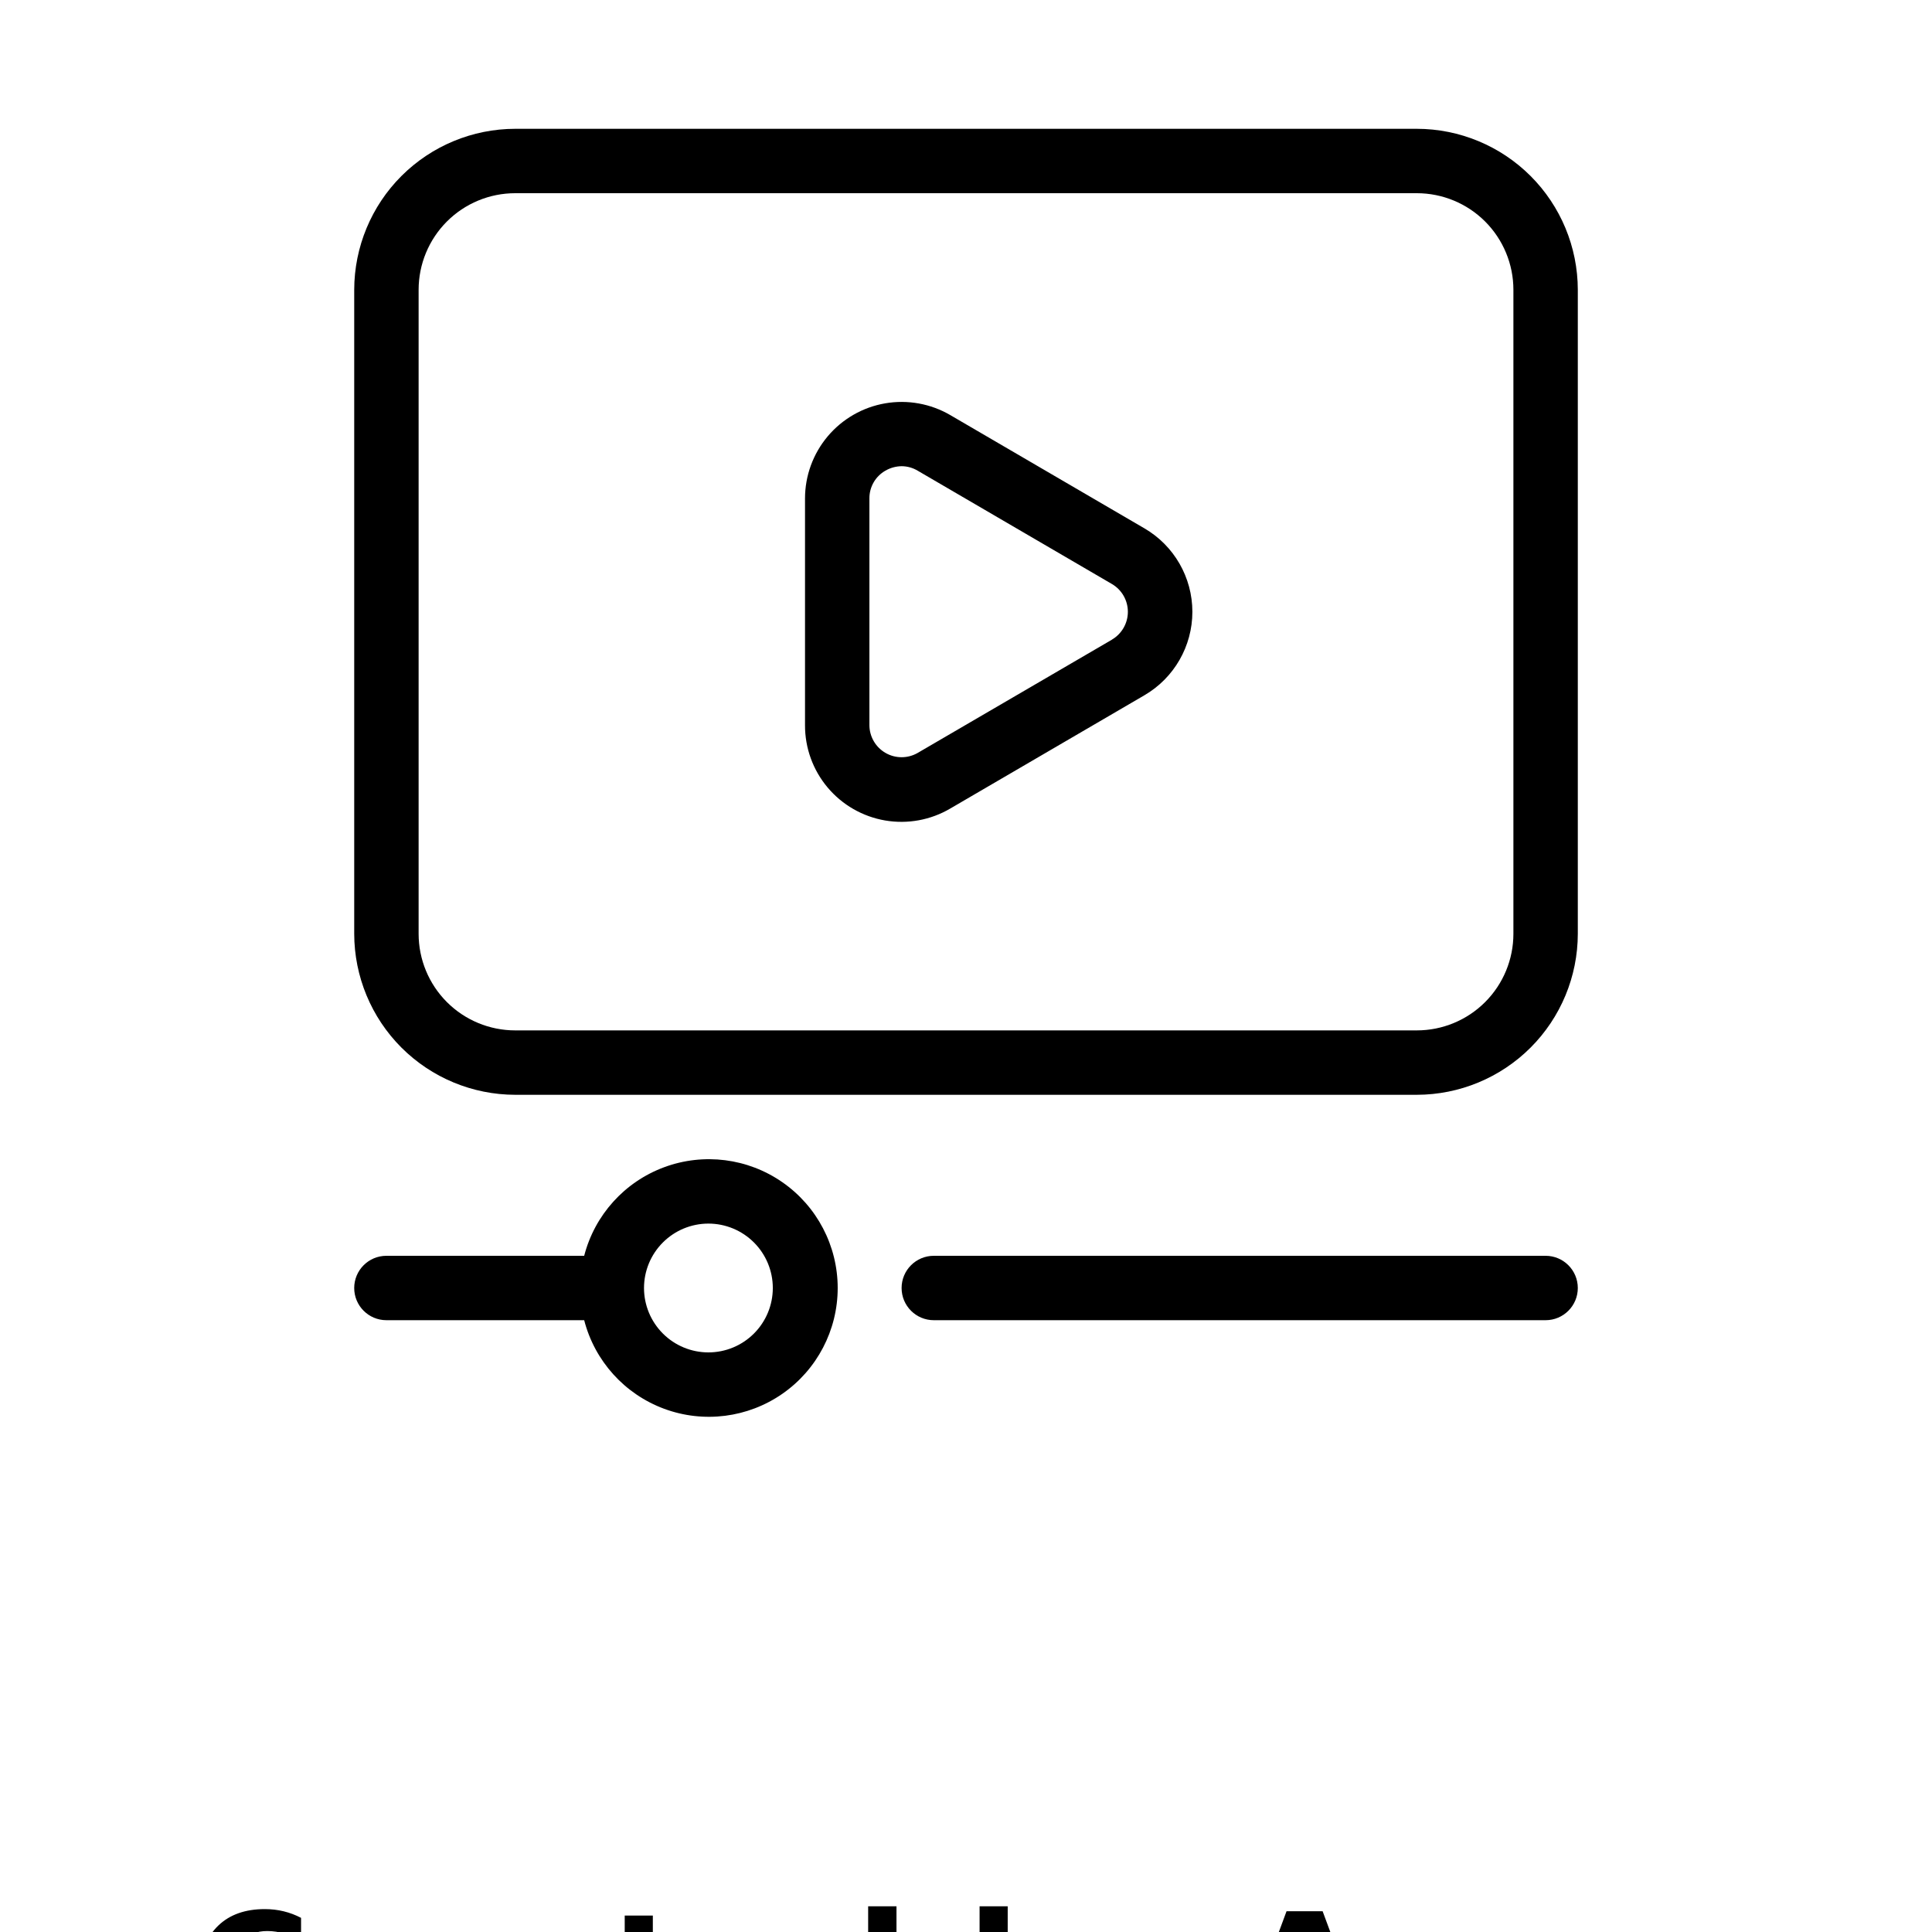
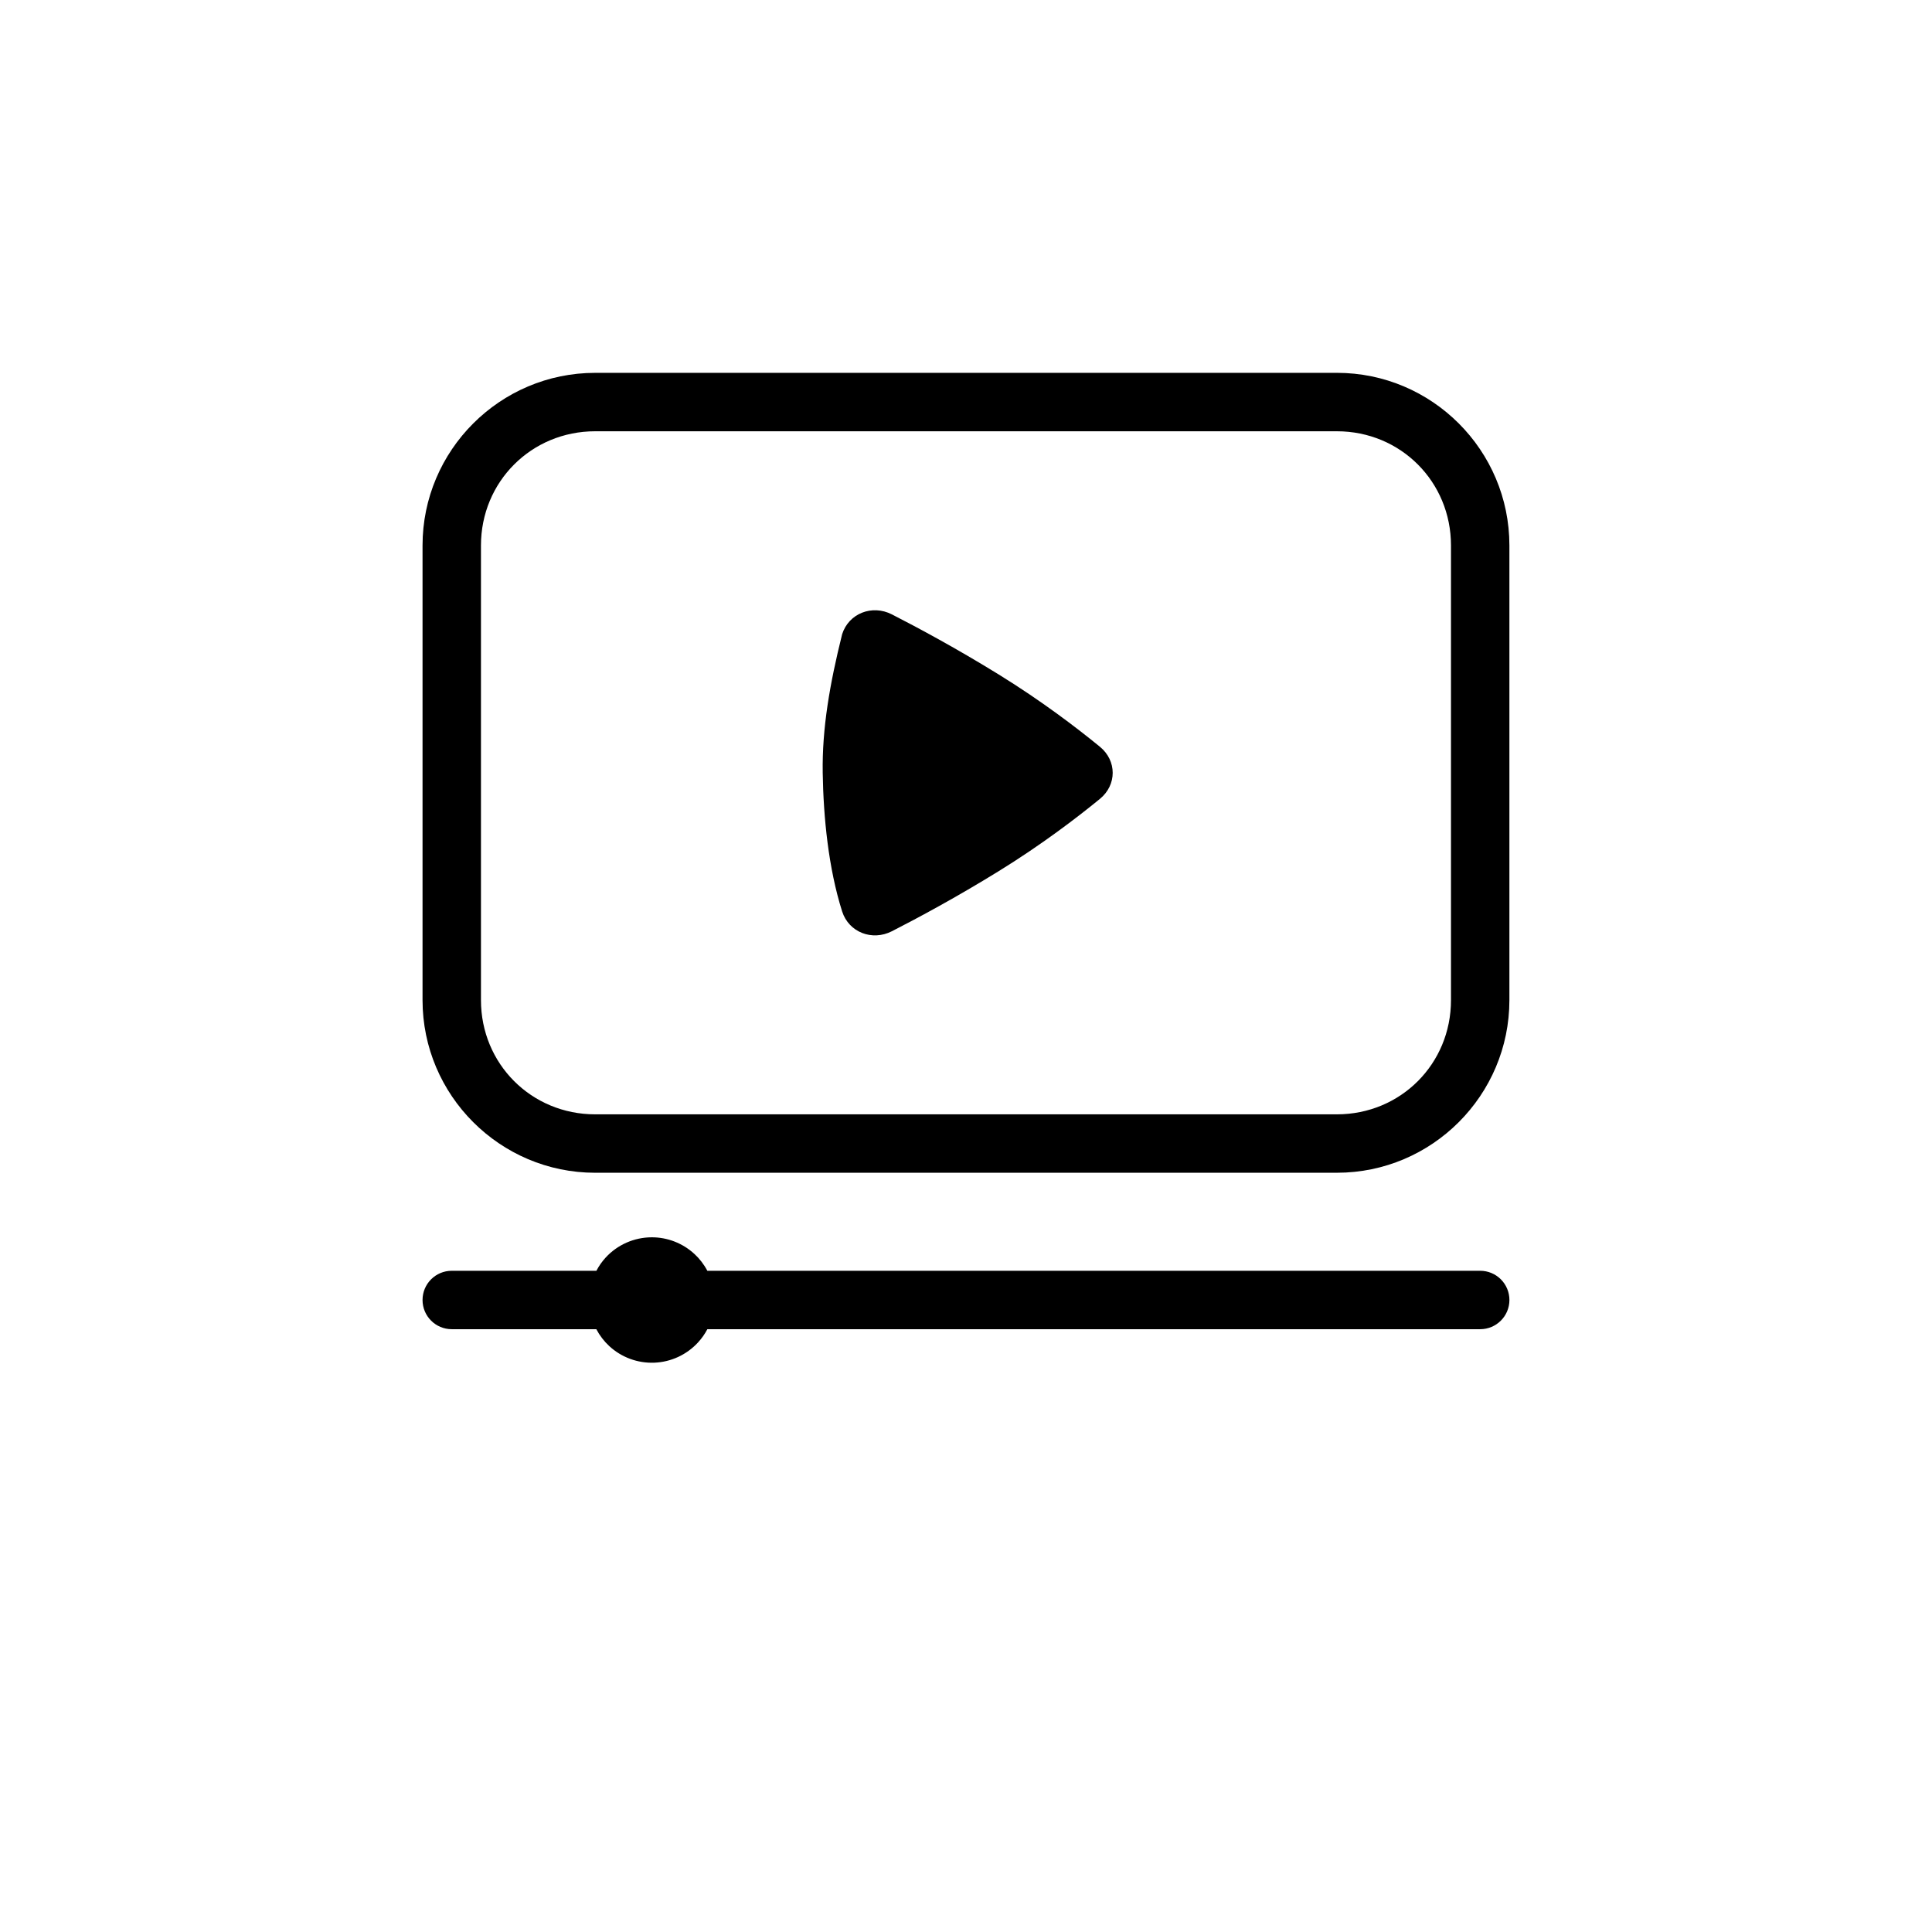
- <svg xmlns="http://www.w3.org/2000/svg" xmlns:xlink="http://www.w3.org/1999/xlink" width="700pt" height="700pt" version="1.1" viewBox="0 0 700 700">
-   <defs>
-     <symbol id="e" overflow="visible">
-       <path d="m39.078-2.328c-2.012 1.043-4.109 1.828-6.297 2.359s-4.465 0.797-6.828 0.797c-7.086 0-12.699-1.977-16.844-5.938-4.137-3.957-6.203-9.328-6.203-16.109 0-6.789 2.066-12.164 6.203-16.125 4.144-3.969 9.758-5.953 16.844-5.953 2.363 0 4.641 0.266 6.828 0.797s4.285 1.324 6.297 2.375v8.797c-2.031-1.383-4.039-2.398-6.016-3.047-1.969-0.645-4.047-0.969-6.234-0.969-3.906 0-6.984 1.258-9.234 3.766-2.242 2.5-3.359 5.953-3.359 10.359 0 4.387 1.117 7.836 3.359 10.344 2.25 2.5 5.328 3.75 9.234 3.75 2.188 0 4.266-0.32 6.234-0.969 1.977-0.645 3.984-1.66 6.016-3.047z" />
-     </symbol>
-     <symbol id="d" overflow="visible">
-       <path d="m16.031-40.953v9.062h10.516v7.281h-10.516v13.531c0 1.48 0.289 2.481 0.875 3 0.594 0.523 1.766 0.781 3.516 0.781h5.234v7.297h-8.734c-4.031 0-6.887-0.836-8.562-2.516-1.68-1.688-2.516-4.539-2.516-8.562v-13.531h-5.078v-7.281h5.078v-9.062z" />
-     </symbol>
-     <symbol id="c" overflow="visible">
-       <path d="m26.594-27.234v-17.078h10.266v44.312h-10.266v-4.609c-1.398 1.875-2.945 3.25-4.641 4.125-1.688 0.875-3.641 1.312-5.859 1.312-3.93 0-7.156-1.562-9.688-4.688-2.523-3.125-3.781-7.144-3.781-12.062 0-4.914 1.258-8.938 3.781-12.062 2.531-3.125 5.758-4.688 9.688-4.688 2.195 0 4.144 0.445 5.844 1.328 1.707 0.887 3.258 2.258 4.656 4.109zm-6.719 20.656c2.188 0 3.852-0.797 5-2.391 1.145-1.594 1.719-3.91 1.719-6.953 0-3.039-0.574-5.359-1.719-6.953-1.148-1.594-2.812-2.391-5-2.391-2.168 0-3.824 0.797-4.969 2.391-1.148 1.594-1.719 3.914-1.719 6.953 0 3.043 0.57 5.359 1.719 6.953 1.145 1.594 2.801 2.391 4.969 2.391z" />
-     </symbol>
-     <symbol id="b" overflow="visible">
-       <path d="m21.875-6.578c2.176 0 3.836-0.797 4.984-2.391 1.156-1.594 1.734-3.91 1.734-6.953 0-3.039-0.578-5.359-1.734-6.953-1.148-1.594-2.809-2.391-4.984-2.391-2.188 0-3.867 0.805-5.031 2.406-1.168 1.605-1.75 3.918-1.75 6.938 0 3.023 0.582 5.336 1.75 6.938 1.164 1.605 2.844 2.406 5.031 2.406zm-6.781-20.656c1.406-1.852 2.961-3.223 4.672-4.109 1.707-0.883 3.672-1.328 5.891-1.328 3.938 0 7.164 1.562 9.688 4.688 2.519 3.125 3.781 7.148 3.781 12.062 0 4.918-1.262 8.938-3.781 12.062-2.523 3.125-5.75 4.688-9.688 4.688-2.219 0-4.184-0.445-5.891-1.328-1.711-0.883-3.266-2.254-4.672-4.109v4.609h-10.188v-44.312h10.188z" />
-     </symbol>
-     <symbol id="a" overflow="visible">
-       <path d="m31.156-7.75h-17.141l-2.703 7.75h-11.031l15.75-42.516h13.078l15.75 42.516h-11.031zm-14.406-7.891h11.641l-5.812-16.906z" />
-     </symbol>
-   </defs>
+ <svg xmlns="http://www.w3.org/2000/svg" width="700pt" height="700pt" version="1.1" viewBox="0 0 700 700">
  <g>
-     <path d="m338.33 455c-6.441 0-11.664 5.223-11.664 11.668 0 6.441 5.223 11.664 11.664 11.664h221.67c6.441 0 11.668-5.223 11.668-11.664 0-6.445-5.227-11.668-11.668-11.668z" />
-     <path d="m211.66 455h-71.656c-6.441 0-11.668 5.223-11.668 11.668 0 6.441 5.227 11.664 11.668 11.664h71.656c3.82 14.793 14.637 26.777 28.957 32.09 14.324 5.312 30.34 3.277 42.879-5.445 12.539-8.727 20.016-23.035 20.016-38.309 0-15.277-7.477-29.586-20.016-38.309-12.539-8.727-28.555-10.758-42.879-5.445-14.32 5.309-25.137 17.297-28.957 32.086zm68.344 11.668c0 6.188-2.457 12.121-6.836 16.496-4.375 4.379-10.309 6.836-16.496 6.836-6.191 0-12.125-2.457-16.5-6.836-4.375-4.375-6.836-10.309-6.836-16.496 0-6.191 2.461-12.125 6.836-16.5s10.309-6.836 16.5-6.836c6.188 0 12.121 2.461 16.496 6.836 4.379 4.375 6.836 10.309 6.836 16.5z" />
-     <path d="m571.67 105c-0.02-15.465-6.172-30.293-17.105-41.227-10.938-10.938-25.766-17.09-41.23-17.105h-326.66c-15.465 0.016-30.293 6.168-41.23 17.105-10.934 10.934-17.086 25.762-17.105 41.227v233.33c0.02 15.465 6.172 30.293 17.105 41.23 10.938 10.934 25.766 17.086 41.23 17.105h326.66c15.465-0.02 30.293-6.172 41.23-17.105 10.934-10.938 17.086-25.766 17.105-41.23zm-23.336 233.33c0 9.285-3.688 18.188-10.25 24.75s-15.465 10.25-24.75 10.25h-326.66c-9.285 0-18.188-3.688-24.75-10.25s-10.25-15.465-10.25-24.75v-233.33c0-9.281 3.688-18.184 10.25-24.75 6.562-6.562 15.465-10.25 24.75-10.25h326.66c9.285 0 18.188 3.688 24.75 10.25 6.562 6.566 10.25 15.469 10.25 24.75z" />
-     <path d="m414.66 191.44-70.352-41.043h0.004c-7.125-4.156-15.488-5.664-23.613-4.258s-15.492 5.641-20.805 11.949c-5.312 6.309-8.223 14.289-8.223 22.539v82.086c-0.035 8.258 2.859 16.266 8.172 22.59 5.312 6.328 12.695 10.566 20.836 11.965s16.512-0.137 23.633-4.328l70.352-41.043h-0.004c10.75-6.273 17.359-17.781 17.359-30.227 0-12.445-6.609-23.957-17.359-30.23zm-11.762 40.309-70.395 41.043c-3.606 2.082-8.047 2.086-11.656 0.008s-5.836-5.922-5.844-10.086v-82.086c-0.047-4.184 2.191-8.062 5.832-10.117 1.777-1.02 3.785-1.57 5.836-1.598 2.055 0.012 4.07 0.574 5.832 1.633l70.352 41.043c3.586 2.09 5.793 5.93 5.793 10.082 0 4.148-2.207 7.988-5.793 10.078z" />
-     <use x="70" y="735" xlink:href="#e" />
-     <use x="220.504" y="735" xlink:href="#d" />
-     <use x="287.953" y="735" xlink:href="#c" />
-     <use x="350.016" y="735" xlink:href="#b" />
-     <use x="450.105" y="735" xlink:href="#a" />
+     <path d="m215.64 135.09c-34.465 0-62.547 28.082-62.547 62.547v164.73c0 34.465 28.082 62.547 62.547 62.547l268.74-0.004c34.465 0 62.504-28.082 62.504-62.547v-164.73c0-34.465-28.039-62.547-62.504-62.547zm0 21.164 268.74 0.004c23.105 0 41.34 18.277 41.34 41.379v164.73c0 23.105-18.234 41.379-41.34 41.379h-268.74c-23.105 0-41.379-18.277-41.379-41.379v-164.73c0-23.105 18.277-41.379 41.379-41.379z" fill-rule="evenodd" />
+     <path d="m236.1 448.3c-6.324 0.02-12.352 2.668-16.637 7.316-1.332 1.449-2.465 3.066-3.379 4.812h-52.414c-5.844 0.004-10.578 4.742-10.574 10.586 0 5.84 4.734 10.574 10.574 10.578h52.391c1.207 2.297 2.797 4.375 4.703 6.137 4.434 4.082 10.305 6.242 16.328 5.996 6.019-0.242 11.699-2.867 15.785-7.301 1.344-1.453 2.492-3.078 3.414-4.832h280.01c5.844 0 10.586-4.734 10.59-10.578 0-2.809-1.113-5.5-3.102-7.488-1.984-1.984-4.68-3.102-7.488-3.098h-280.02c-1.207-2.293-2.793-4.359-4.691-6.113h-0.012c-4.215-3.887-9.746-6.035-15.477-6.016z" />
+     <path d="m305.12 229.79c-4.488 18.023-7.289 34.07-7.035 50.219 0.258 16.152 2.066 34.527 7.039 50.23 2.441 7.598 10.914 10.805 18.027 7.168 9.539-4.875 23.461-12.359 38.766-21.809 15.43-9.523 28.195-19.27 36.602-26.148 6.18-5.059 6.176-13.832-0.008-18.891-8.406-6.879-21.172-16.625-36.598-26.145-15.316-9.457-29.25-16.945-38.789-21.82-7.102-3.629-15.566-0.41-18.008 7.195z" fill-rule="evenodd" />
  </g>
</svg>
